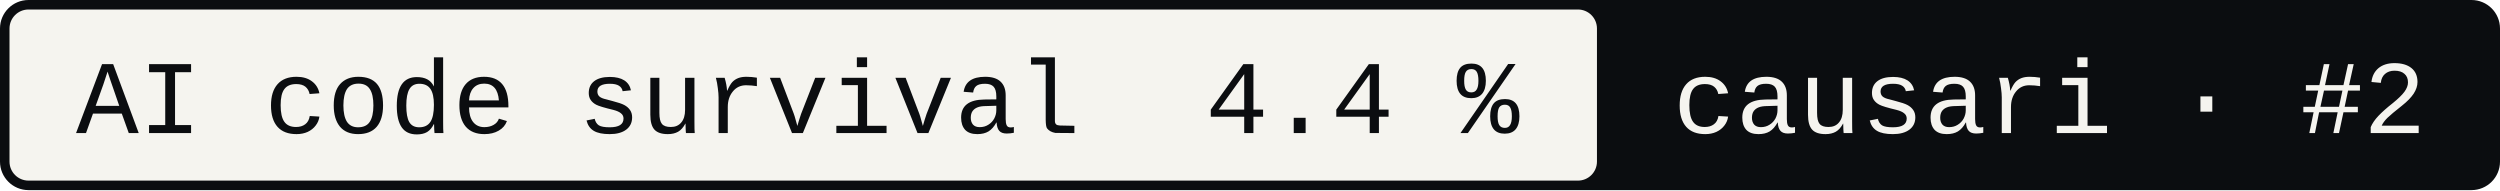
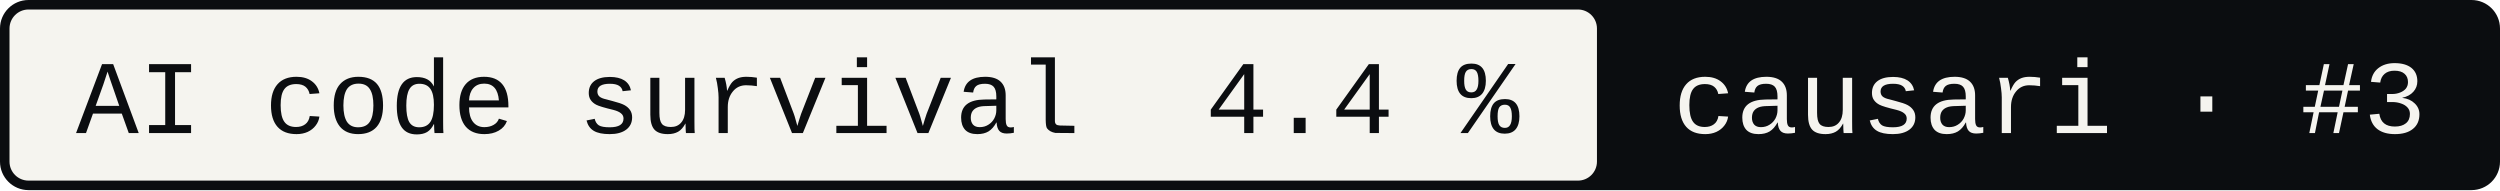
- <svg xmlns="http://www.w3.org/2000/svg" width="263" height="20" viewBox="0 0 263 20" role="img" aria-label="crewAIInc/crewAI: In Survival Report #2 (2026-09-23, method v2): 148,599 of 3,342,690 lines introduced by 192 AI-tagged commits are still at HEAD, 4.4 %. causari.dev">
+ <svg xmlns="http://www.w3.org/2000/svg" width="263" height="20" viewBox="0 0 263 20" role="img" aria-label="crewAIInc/crewAI: In Survival Report #3 (2026-09-28, method v3): 148,579 of 3,342,690 lines introduced by 192 AI-tagged commits are still at HEAD, 4.4 %. causari.dev">
  <rect width="263" height="20" rx="3" fill="#0b0d10" />
  <rect x="1" y="1" width="167" height="18" rx="2" fill="#f5f4ef" />
  <g font-family="ui-monospace,'JetBrains Mono','SF Mono','Cascadia Mono',Menlo,Consolas,'Liberation Mono',monospace" font-size="11" text-rendering="geometricPrecision">
    <text x="8" y="14" fill="#0b0d10" textLength="152" lengthAdjust="spacingAndGlyphs" xml:space="preserve">AI code survival  4.4 %</text>
-     <text x="176" y="14" fill="#f5f4ef" textLength="79" lengthAdjust="spacingAndGlyphs" xml:space="preserve">causari · #2</text>
+     <text x="176" y="14" fill="#f5f4ef" textLength="79" lengthAdjust="spacingAndGlyphs" xml:space="preserve">causari · #3</text>
  </g>
</svg>
